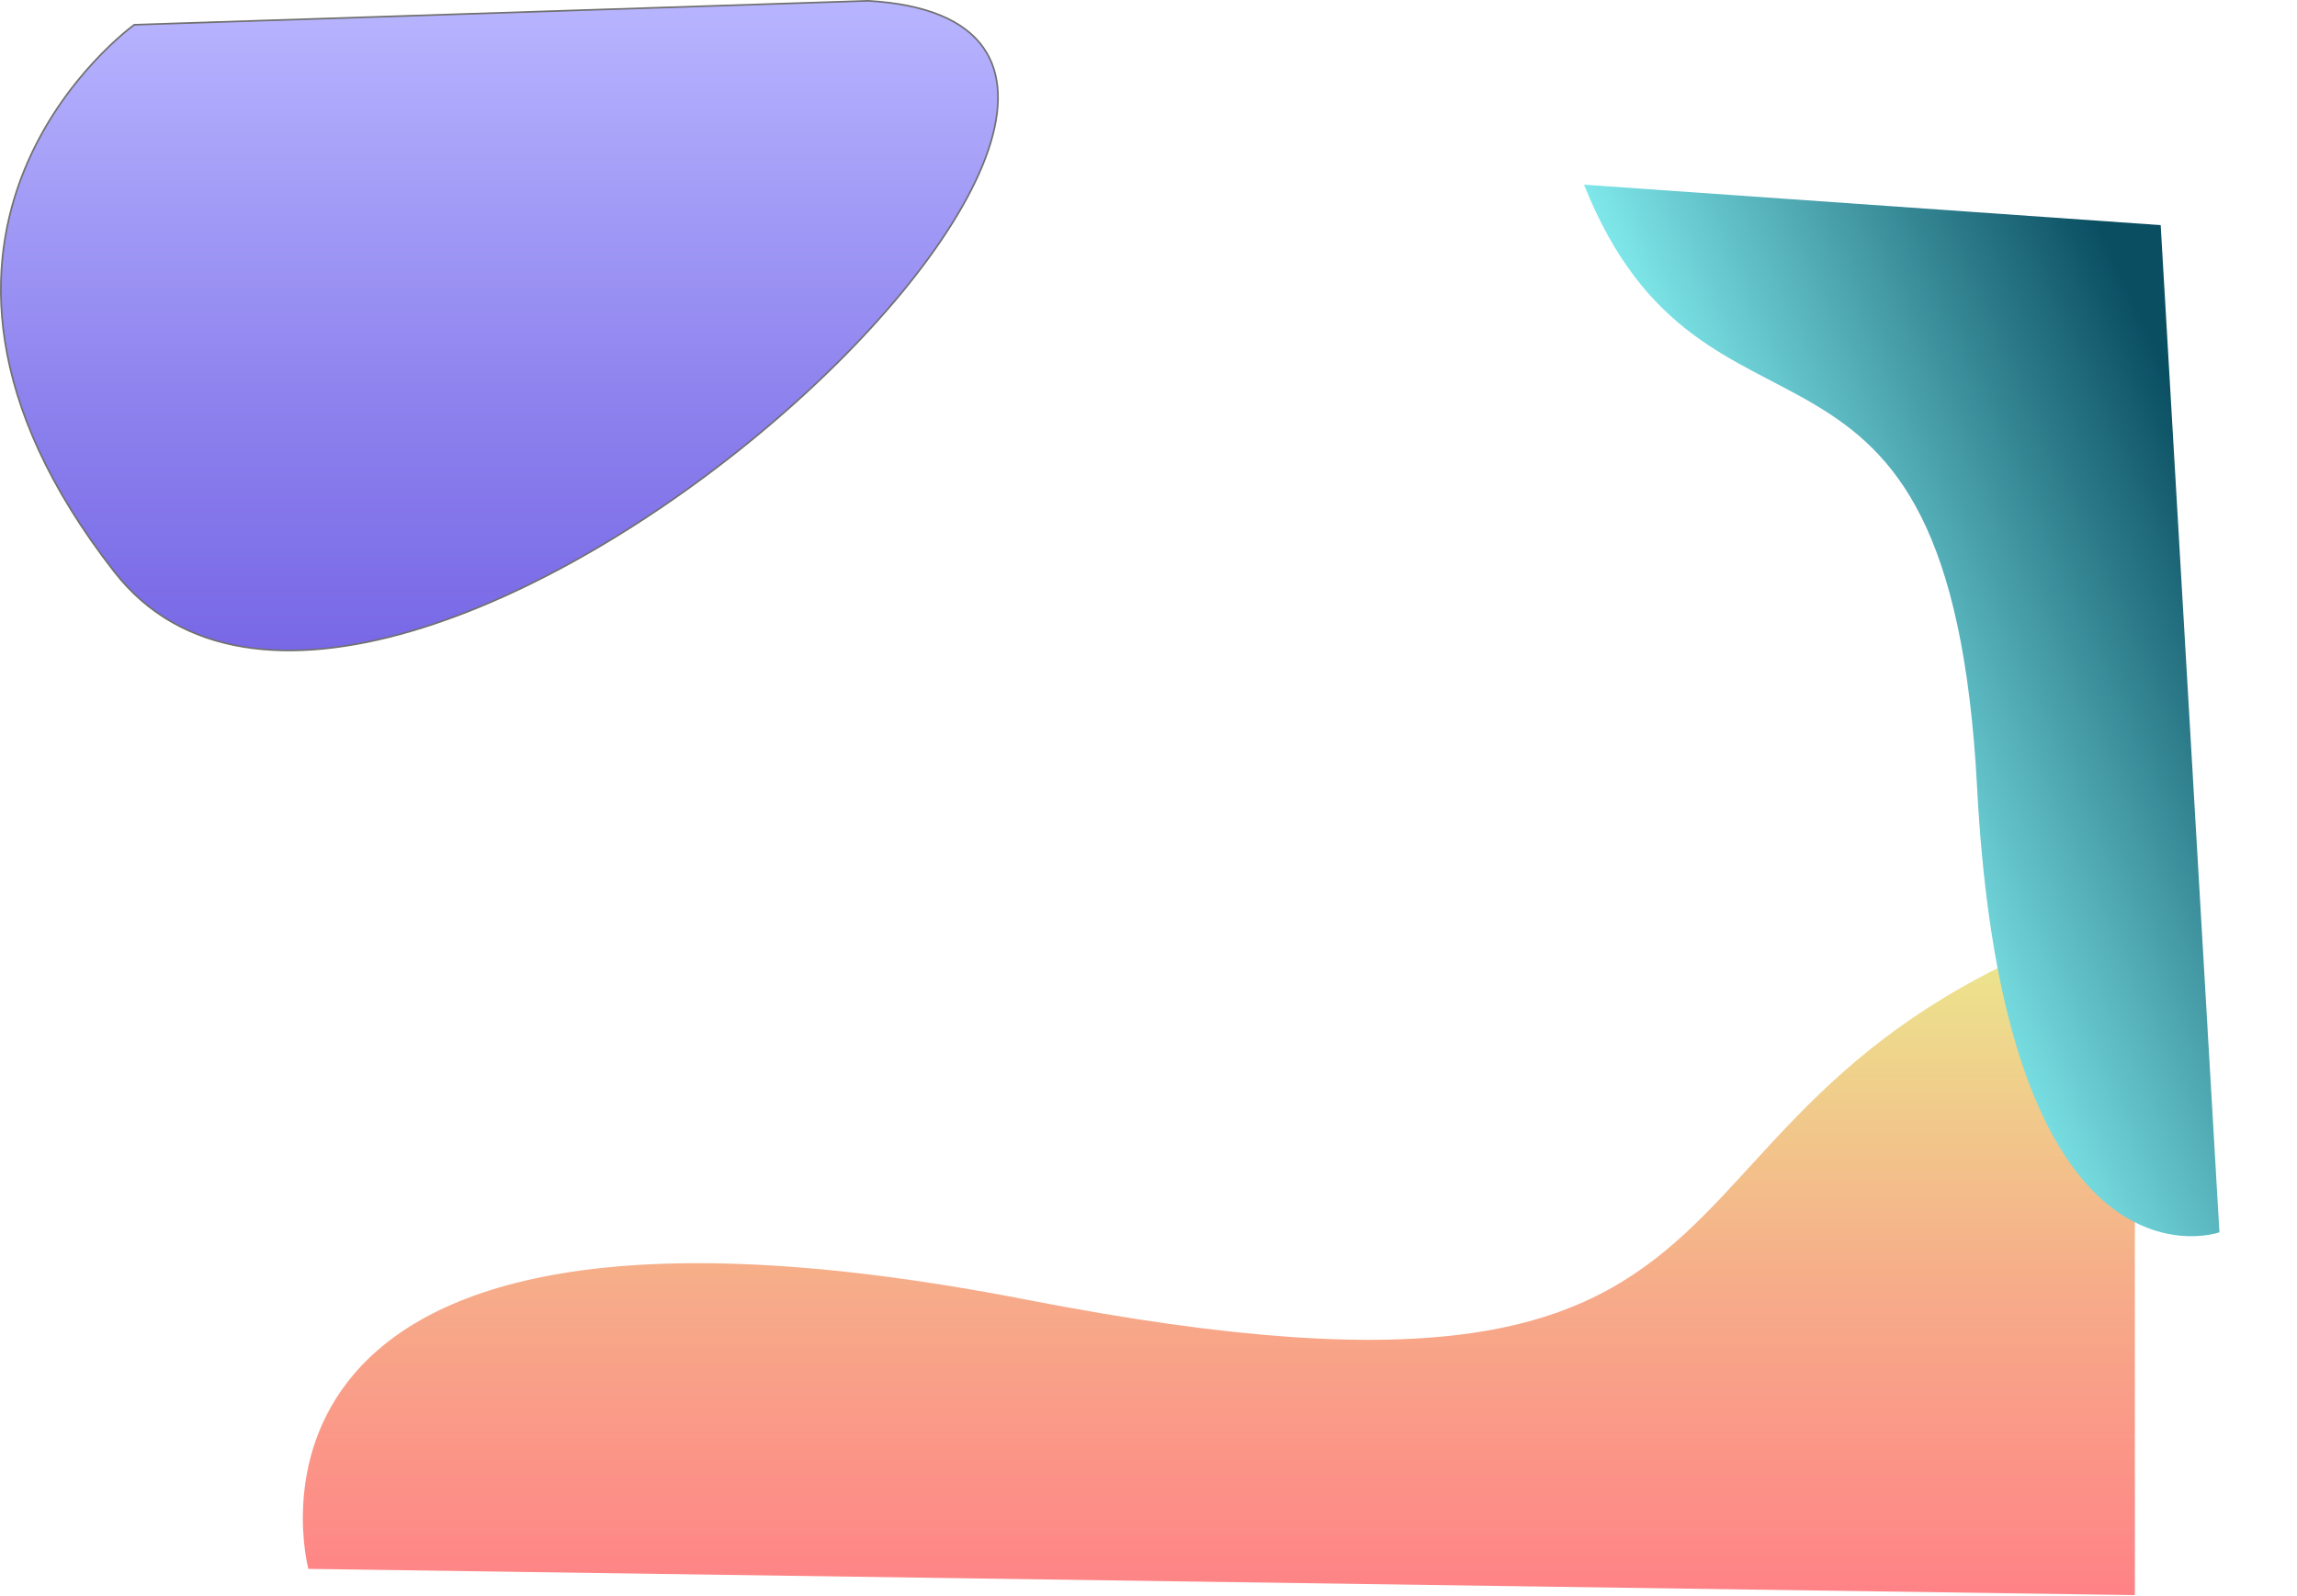
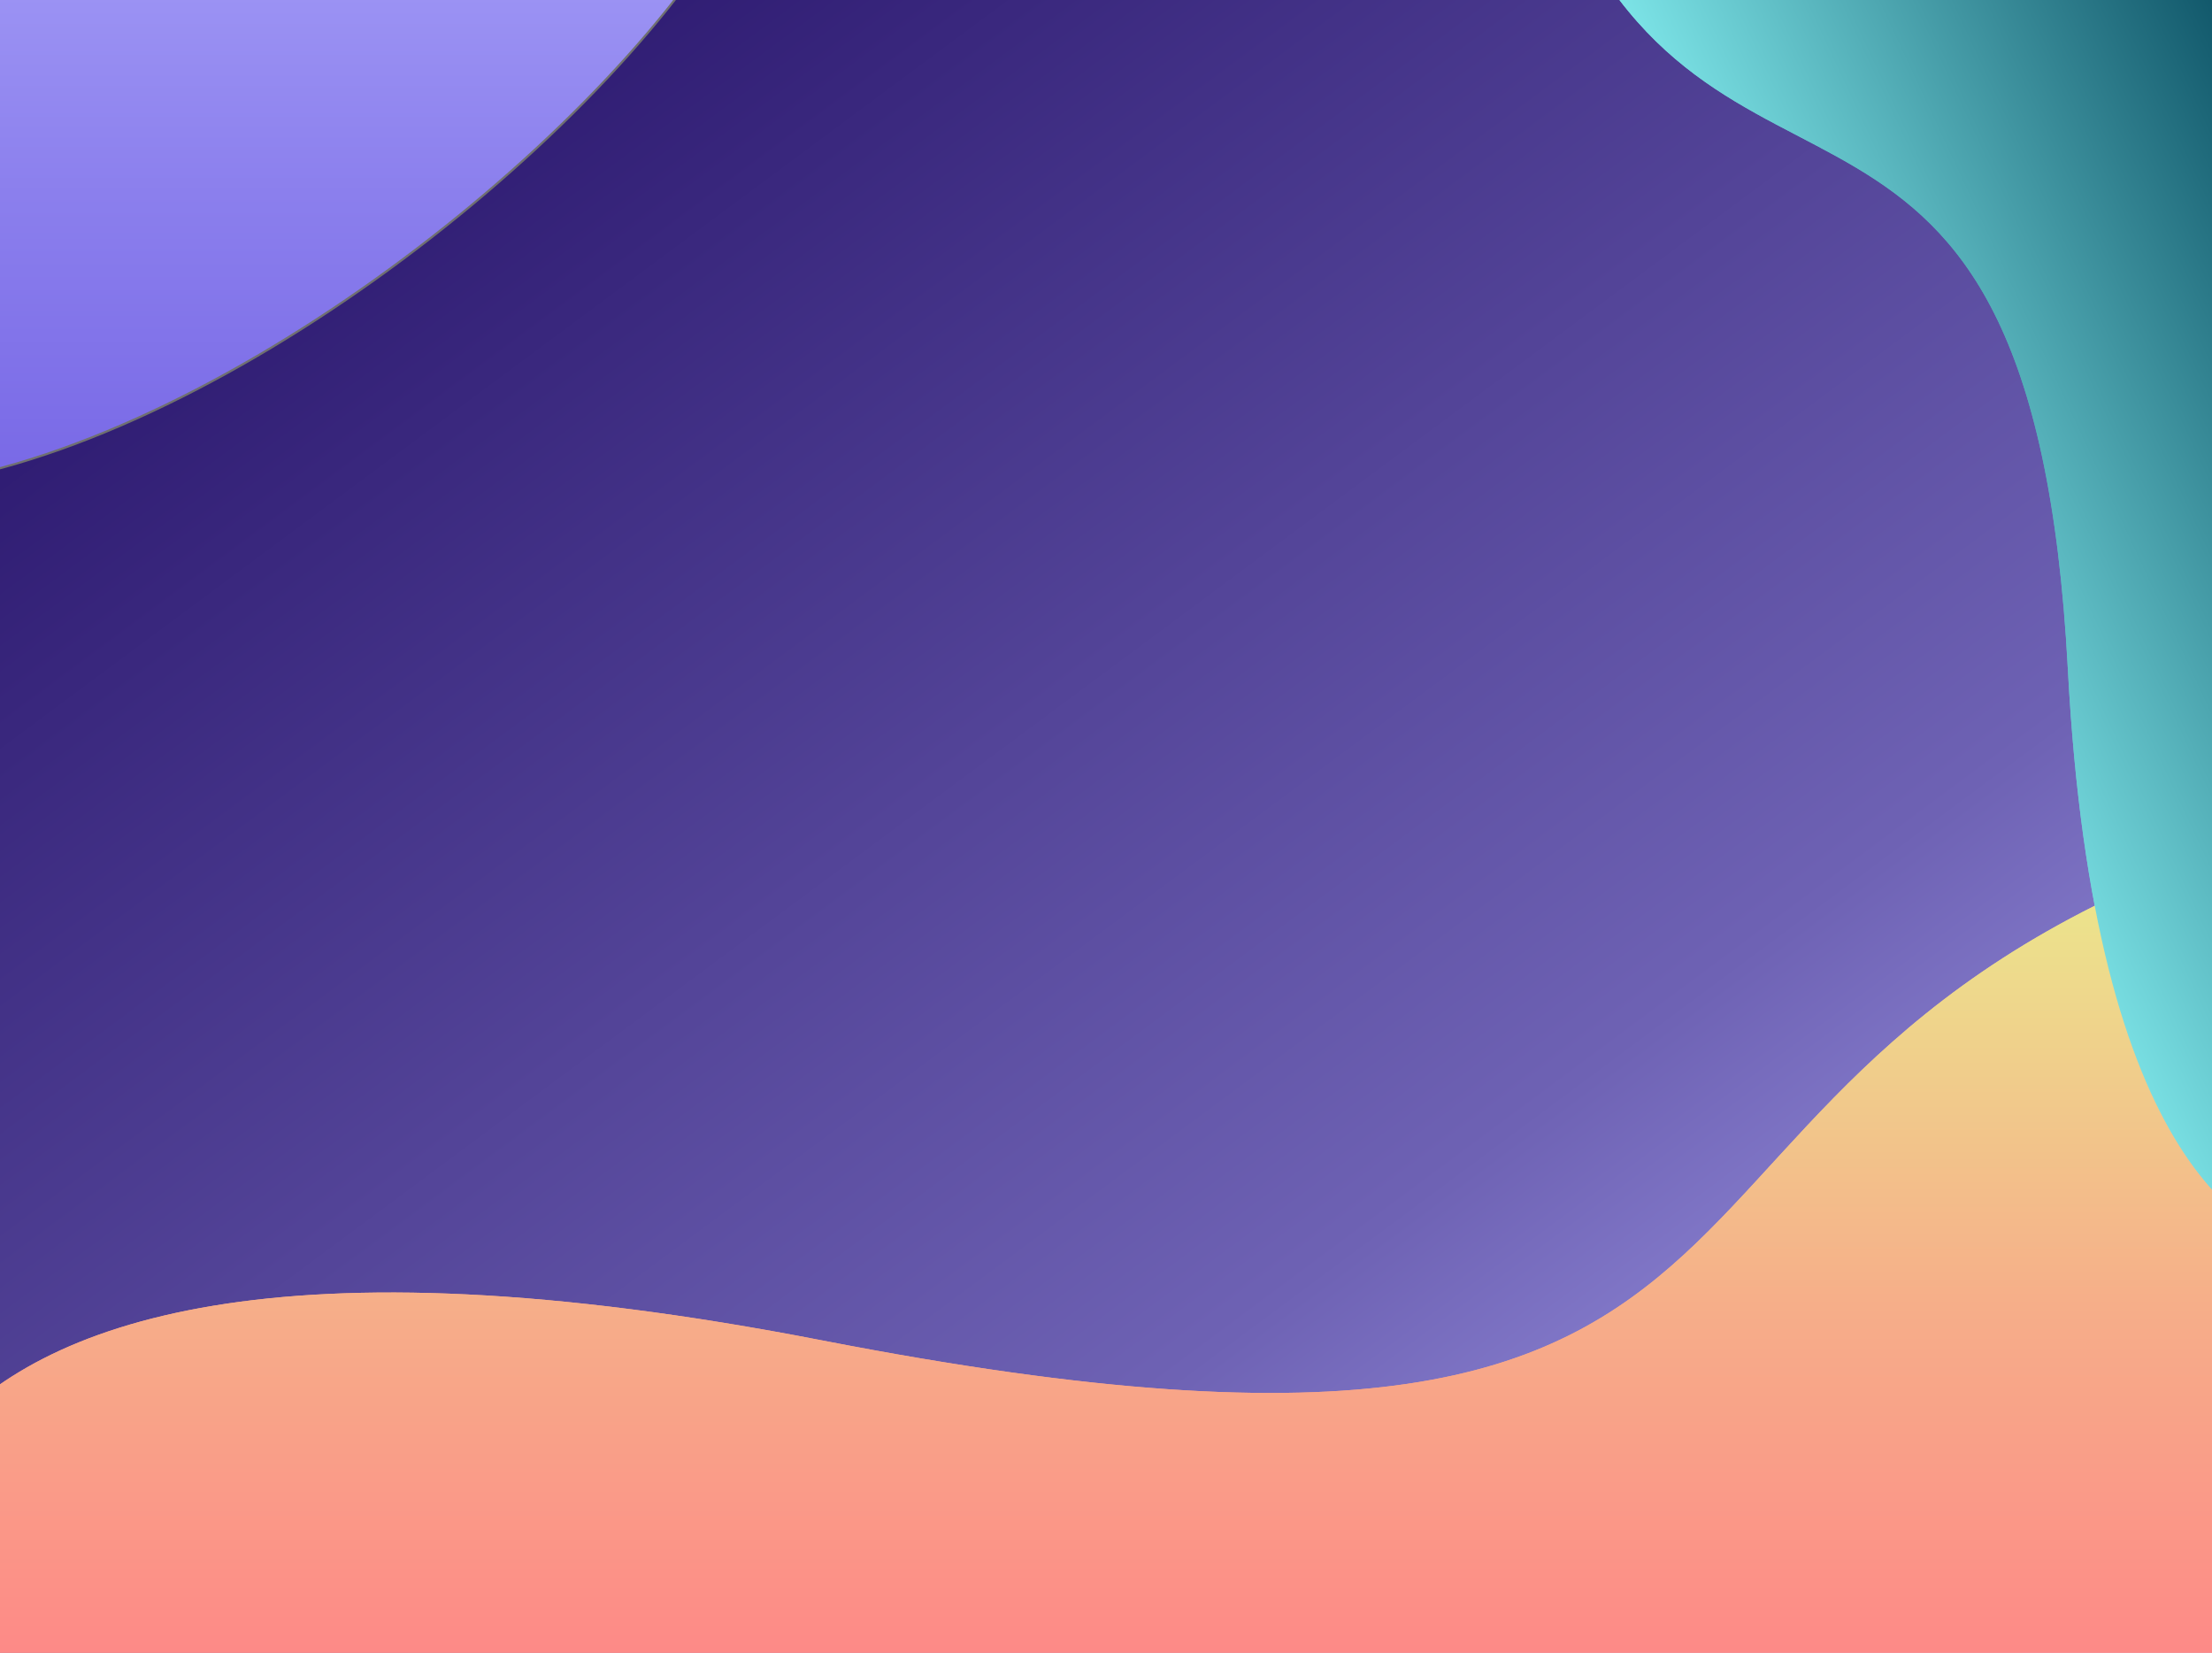
- <svg xmlns="http://www.w3.org/2000/svg" width="1393.798" height="967.862" viewBox="0 0 1393.798 967.862">
+ <svg xmlns="http://www.w3.org/2000/svg" width="1024" height="765" viewBox="0 0 1024 765">
  <defs>
-     <linearGradient id="linear-gradient" x1="0.5" x2="0.5" y2="1" gradientUnits="objectBoundingBox">
-       <stop offset="0" stop-color="#b8b5ff" />
-       <stop offset="0.653" stop-color="#8b7fed" />
-       <stop offset="1" stop-color="#7868e6" />
+     <linearGradient id="linear-gradient" x2="1" y2="1" gradientUnits="objectBoundingBox">
+       <stop offset="0" stop-color="#1f0a62" />
+       <stop offset="0.682" stop-color="#6e62b4" />
+       <stop offset="1" stop-color="#b5b1fe" />
    </linearGradient>
    <linearGradient id="linear-gradient-2" x1="0.5" x2="0.5" y2="1" gradientUnits="objectBoundingBox">
      <stop offset="0" stop-color="#eaed8d" />
      <stop offset="0.528" stop-color="#f6ae89" />
      <stop offset="1" stop-color="#ff8286" />
    </linearGradient>
-     <linearGradient id="linear-gradient-3" x1="0.456" y1="0.759" x2="0.05" y2="0.233" gradientUnits="objectBoundingBox">
+     <linearGradient id="linear-gradient-3" x1="0.5" x2="0.5" y2="1" gradientUnits="objectBoundingBox">
+       <stop offset="0" stop-color="#b8b5ff" />
+       <stop offset="0.653" stop-color="#8b7fed" />
+       <stop offset="1" stop-color="#7868e6" />
+     </linearGradient>
+     <linearGradient id="linear-gradient-4" x1="0.456" y1="0.759" x2="0.05" y2="0.233" gradientUnits="objectBoundingBox">
      <stop offset="0" stop-color="#91ffff" />
      <stop offset="1" stop-color="#0a4e62" />
    </linearGradient>
+     <clipPath id="clip-Liste_de_taches_hebdo_dispo_7">
+       <rect width="1024" height="765" />
+     </clipPath>
  </defs>
-   <g id="Groupe_1678" data-name="Groupe 1678" transform="translate(242.419 168.195)">
-     <path id="Tracé_2384" data-name="Tracé 2384" d="M7459.169,7296.423c288.344,16.739-295.453,554.2-457.318,346.563s12.007-332.045,12.007-332.045Z" transform="translate(-7174.796 -7464.118)" stroke="#707070" stroke-width="1" fill="url(#linear-gradient)" />
+   <g id="Liste_de_taches_hebdo_dispo_7" data-name="Liste de taches hebdo dispo – 7" clip-path="url(#clip-Liste_de_taches_hebdo_dispo_7)">
+     <rect width="1024" height="765" fill="url(#linear-gradient)" />
+     <path id="Tracé_2383" data-name="Tracé 2383" d="M8125.642,7667.214C7786.865,7776.094,7959.221,8000.322,7453,7901.9s-435.661,163.365-435.661,163.365l1108.308,15.9Z" transform="translate(-7072.642 -7281.5)" fill="url(#linear-gradient-2)" />
+     <path id="Tracé_2384" data-name="Tracé 2384" d="M7459.169,7296.423c288.344,16.739-295.453,554.2-457.318,346.563s12.007-332.045,12.007-332.045Z" transform="translate(-7174.796 -7464.118)" stroke="#707070" stroke-width="1" fill="url(#linear-gradient-3)" />
+     <path id="Tracé_2394" data-name="Tracé 2394" d="M5936.856,7644.672c179.268-86.437,34.281-224.663,348.189-263.426,228.211-28.181,261.313-102.843,262.386-141.817.392-14.211-3.726-23.654-3.726-23.654l-606.85,78.28Z" transform="matrix(-0.07, 0.998, -0.998, -0.07, 8763.712, -5445.991)" fill="url(#linear-gradient-4)" />
    <path id="Tracé_2728" data-name="Tracé 2728" d="M8125.642,7667.214C7786.865,7776.094,7959.221,8000.322,7453,7901.9s-435.661,163.365-435.661,163.365l1108.308,15.9Z" transform="translate(-7072.642 -7281.5)" fill="url(#linear-gradient-2)" />
-     <path id="Tracé_2730" data-name="Tracé 2730" d="M5936.856,7644.672c179.268-86.437,34.281-224.663,348.189-263.426,228.211-28.181,261.313-102.843,262.386-141.817.392-14.211-3.726-23.654-3.726-23.654l-606.85,78.28Z" transform="matrix(-0.07, 0.998, -0.998, -0.07, 8763.712, -5445.991)" fill="url(#linear-gradient-3)" />
+     <path id="Tracé_2730" data-name="Tracé 2730" d="M5936.856,7644.672c179.268-86.437,34.281-224.663,348.189-263.426,228.211-28.181,261.313-102.843,262.386-141.817.392-14.211-3.726-23.654-3.726-23.654l-606.85,78.28Z" transform="matrix(-0.07, 0.998, -0.998, -0.07, 8763.712, -5445.991)" fill="url(#linear-gradient-4)" />
  </g>
</svg>
